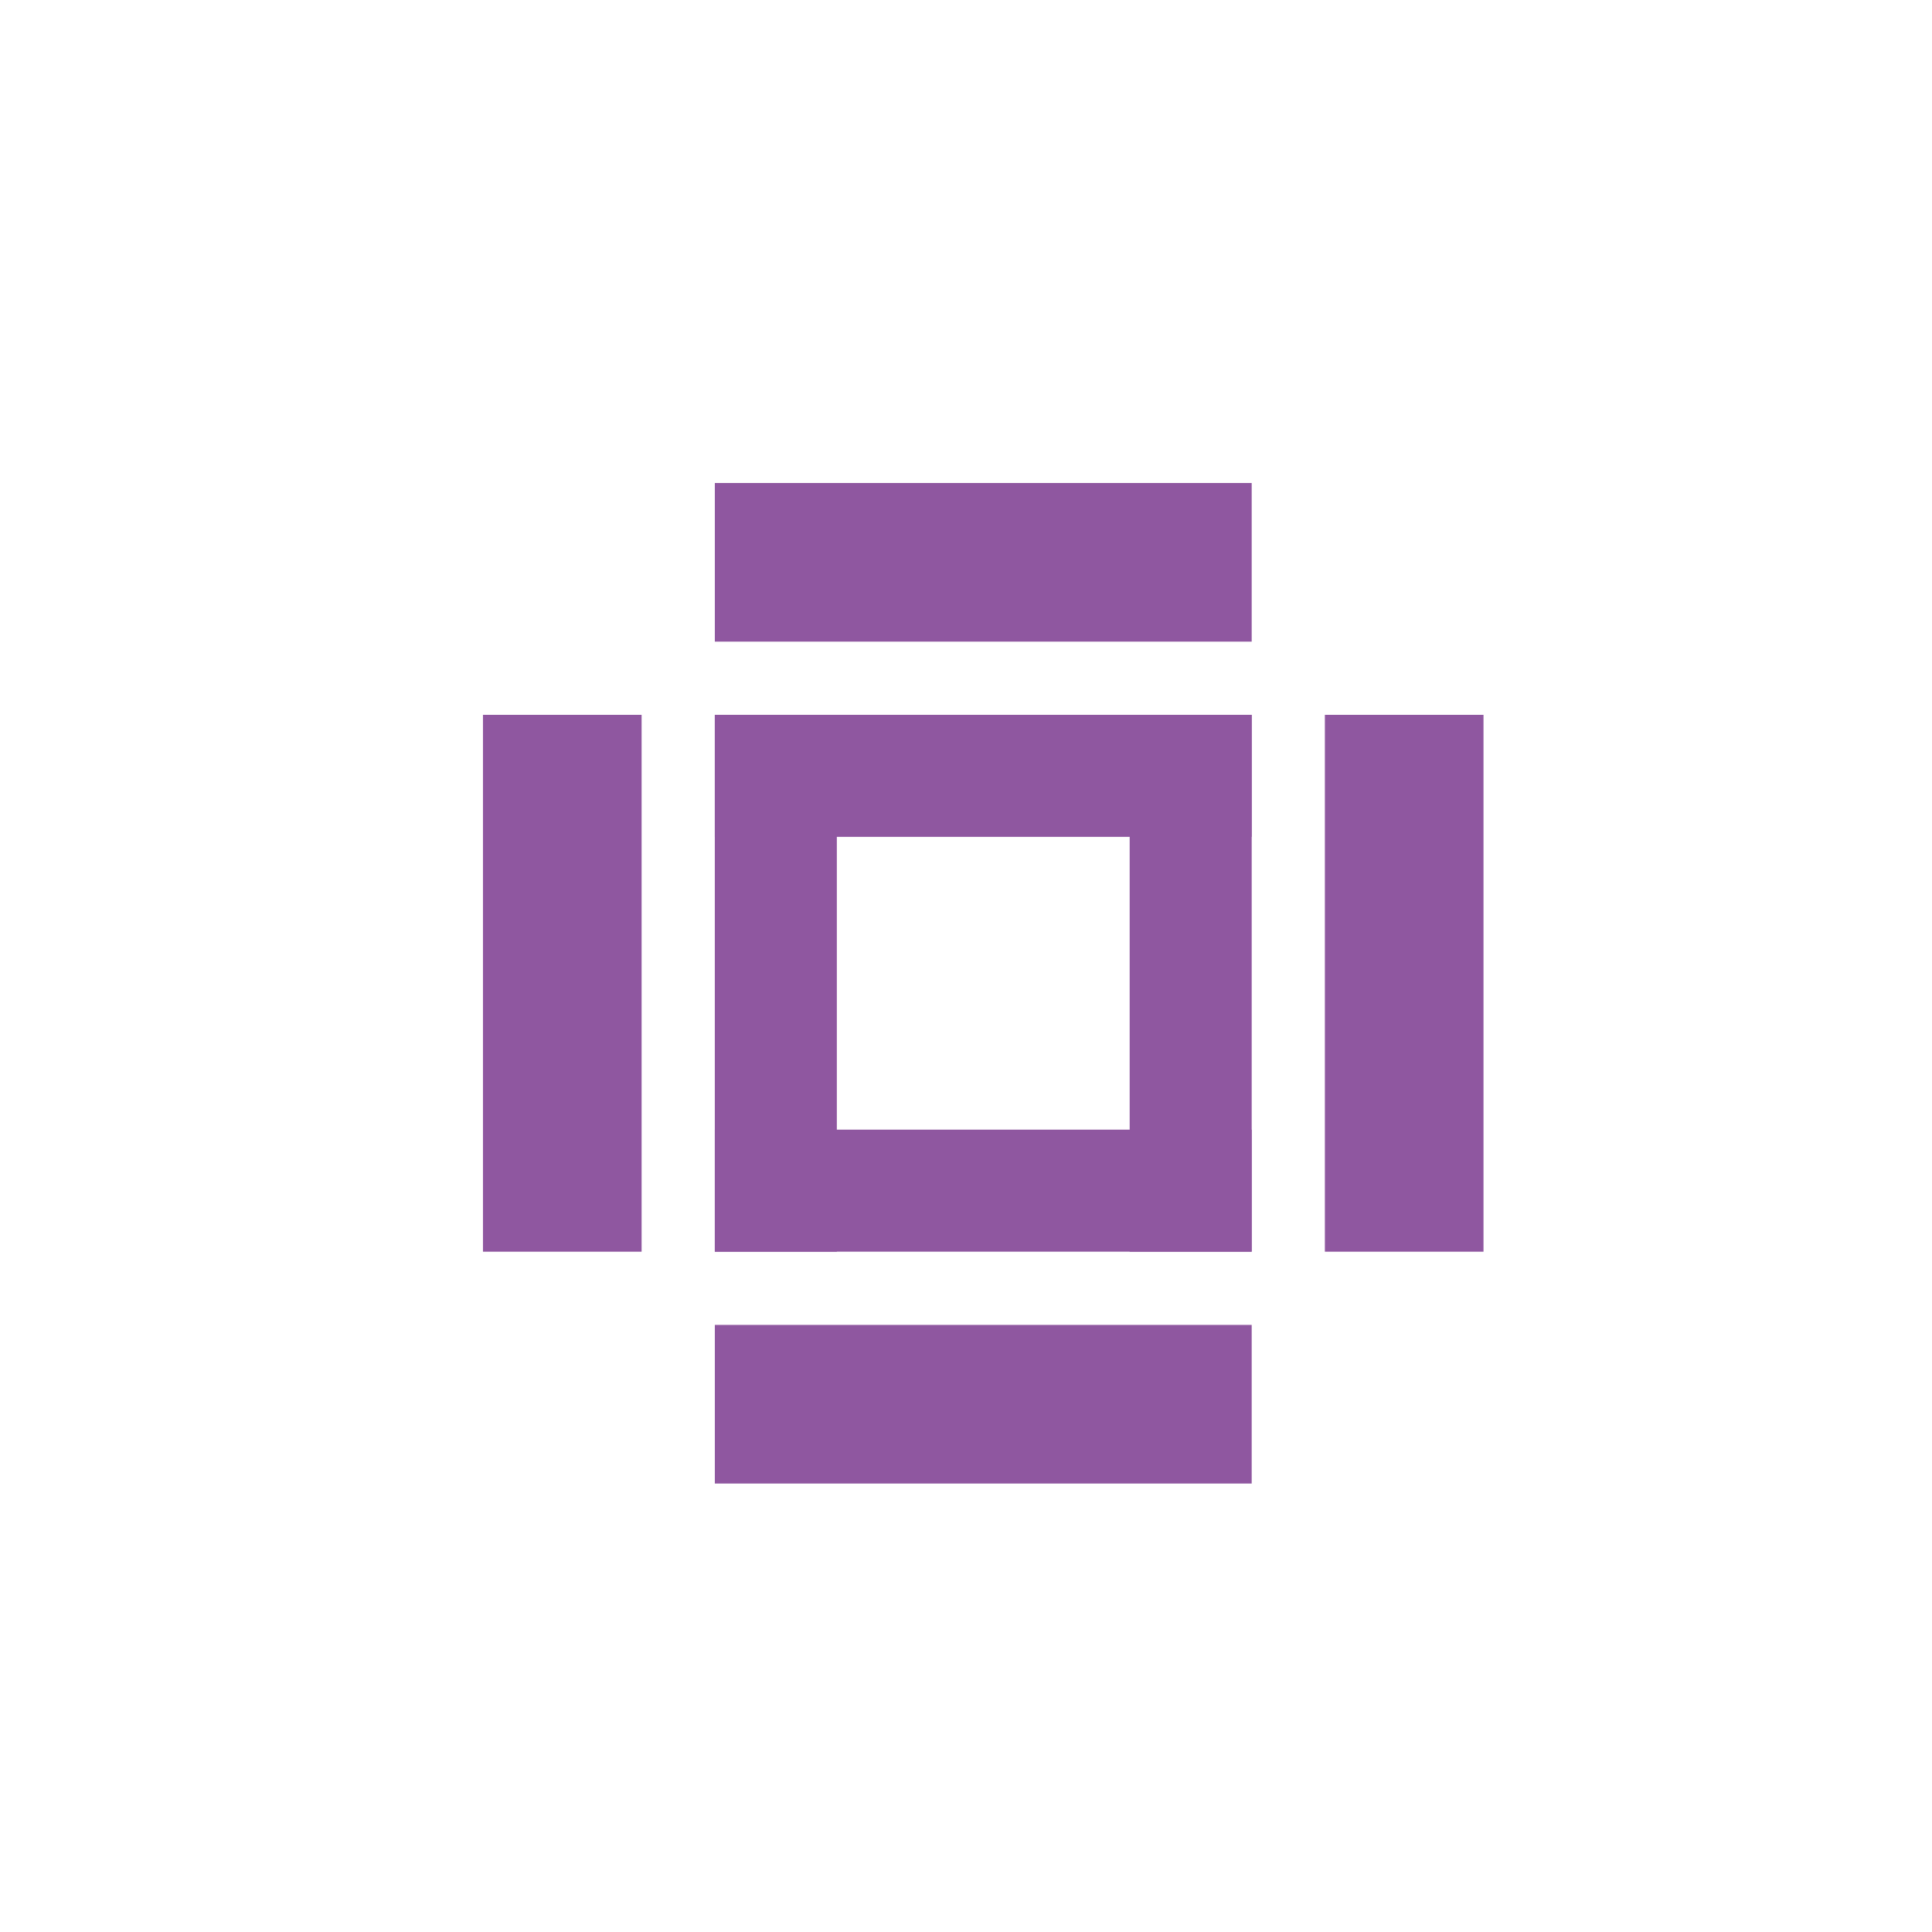
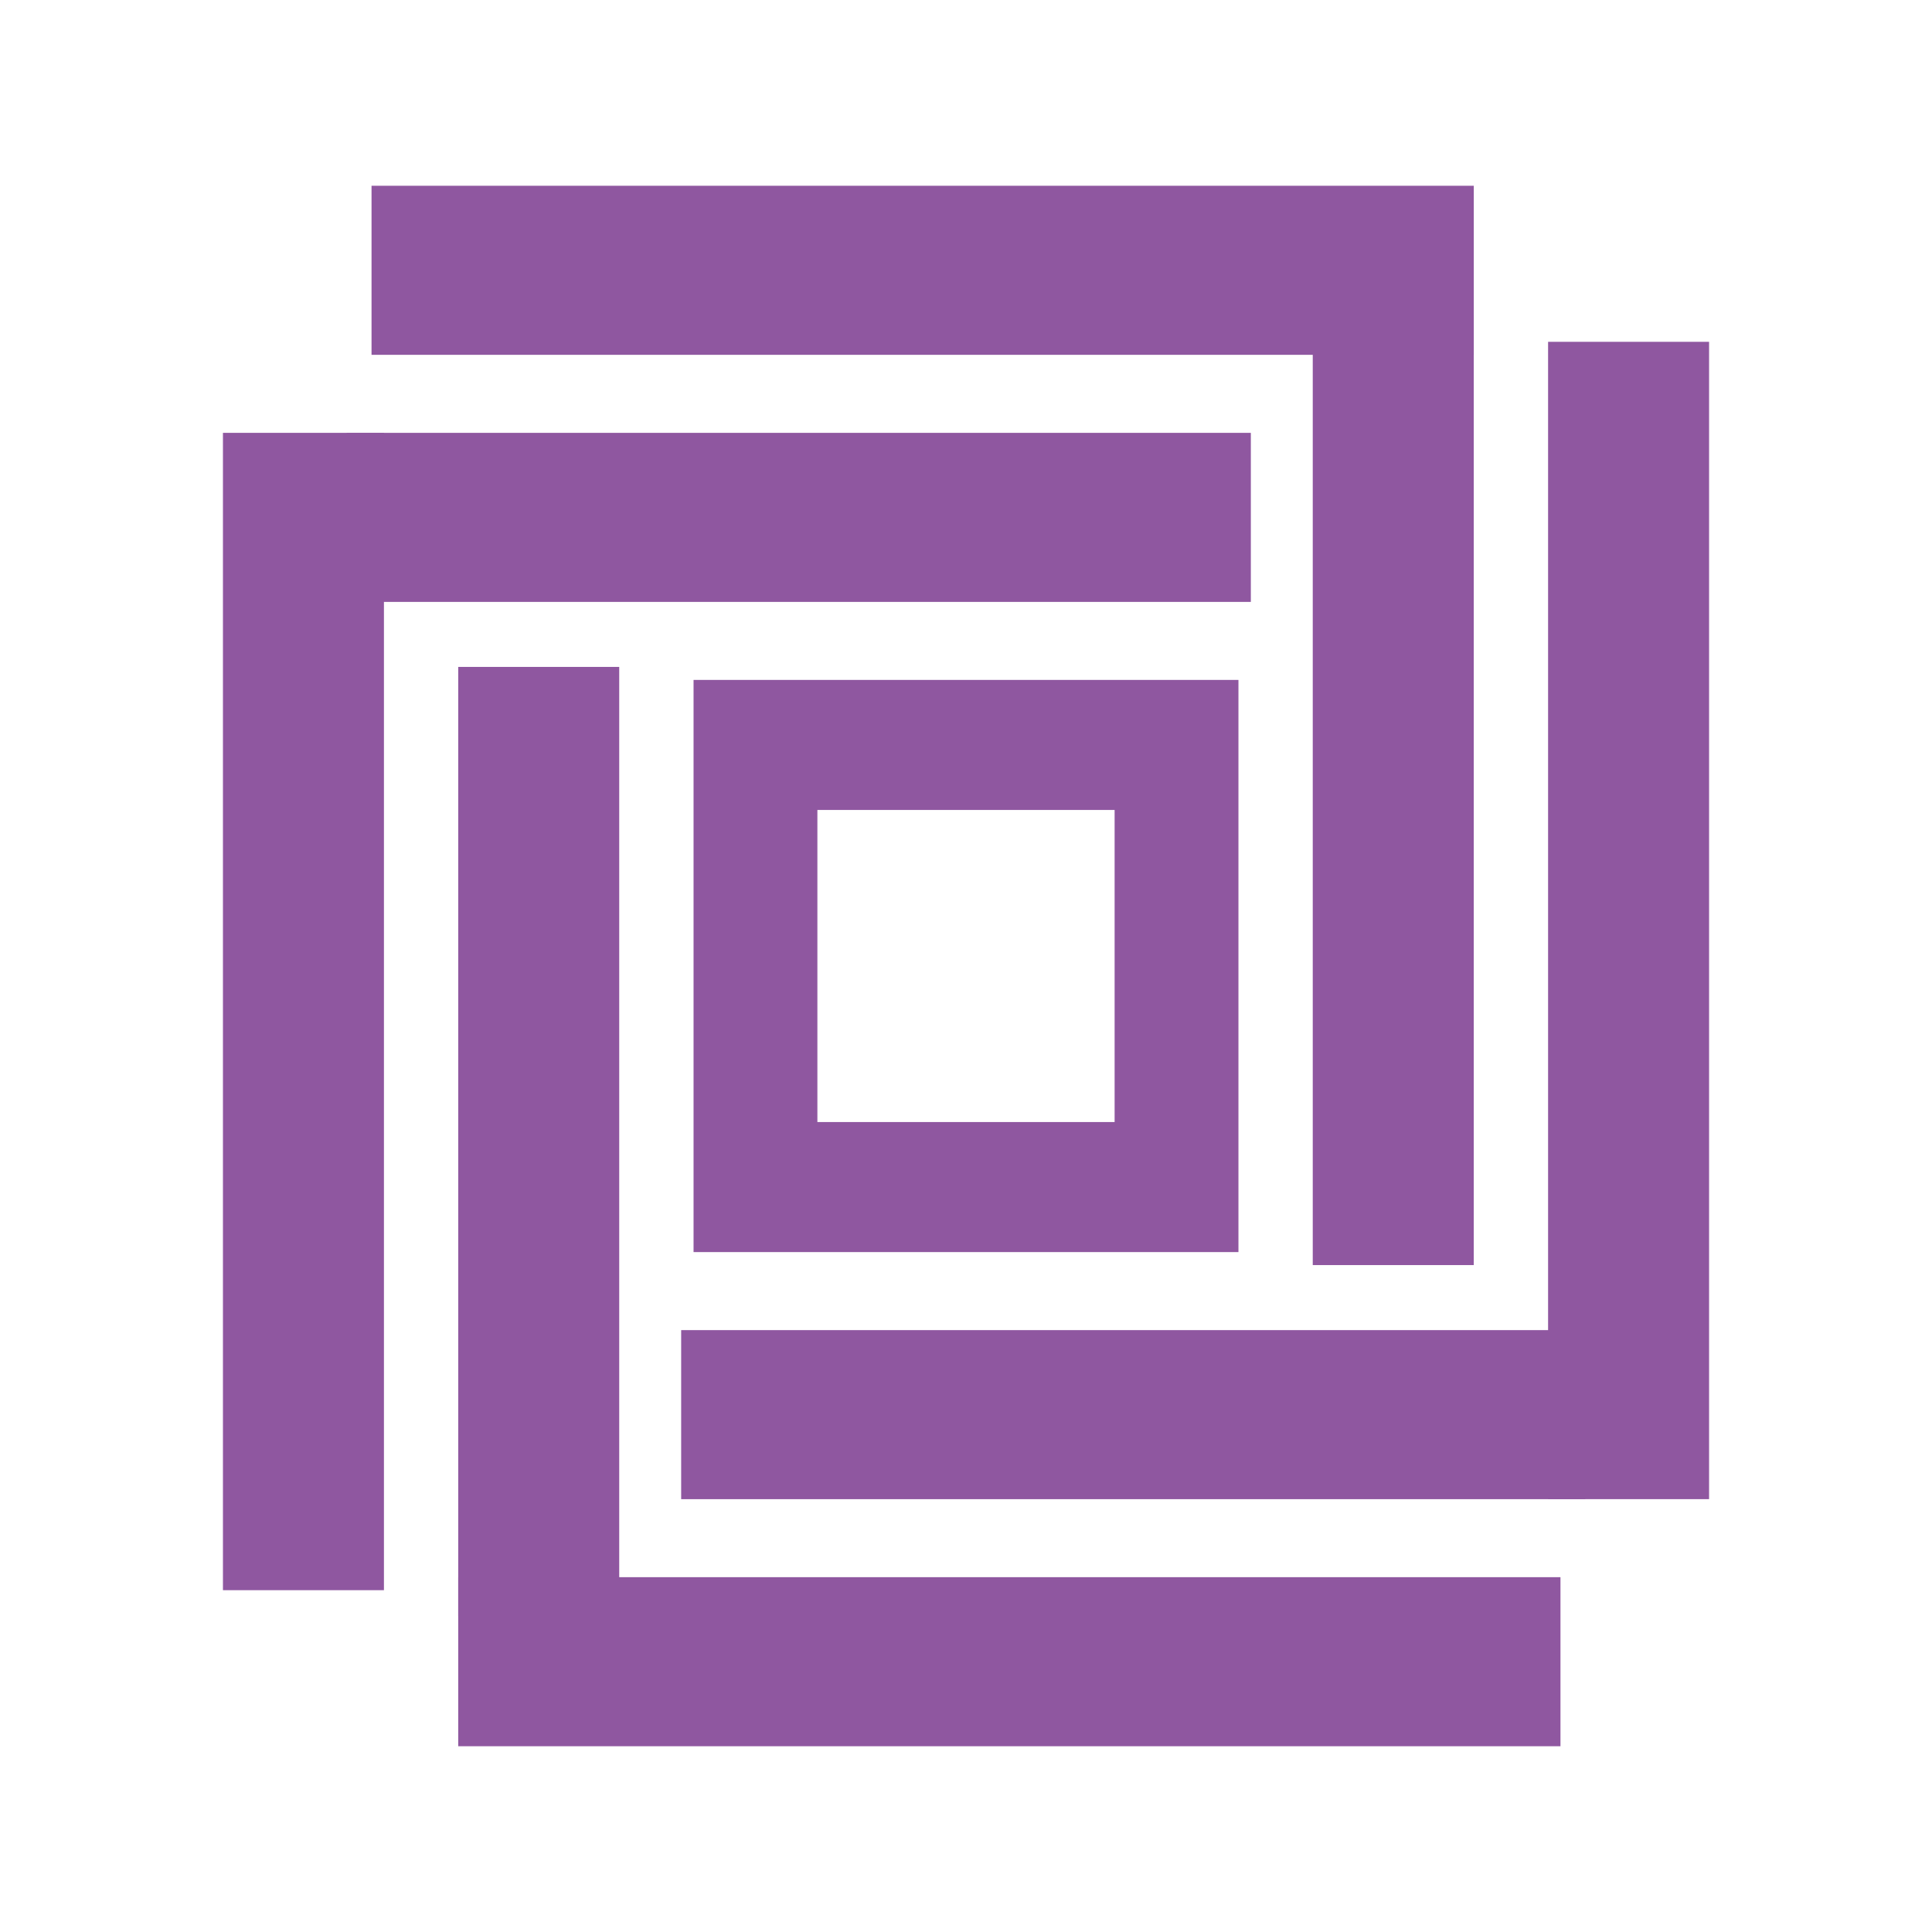
- <svg xmlns="http://www.w3.org/2000/svg" fill="none" version="1.1" width="56" height="56" viewBox="0 0 56 56">
-   <defs>
-     <clipPath id="master_svg0_407_15772">
-       <rect x="0" y="0" width="56" height="56" rx="0" />
-     </clipPath>
-   </defs>
-   <g clip-path="url(#master_svg0_407_15772)">
+ <svg xmlns="http://www.w3.org/2000/svg" fill="none" version="1.1" width="52" height="52" viewBox="0 0 52 52">
+   <g>
    <g>
      <g>
-         <rect x="38.402" y="20.72" width="4.598" height="15.561" rx="0" fill="#8F57A0" fill-opacity="1" />
+         <rect x="35.333" y="8.5" width="4.333" height="25.55" rx="0" fill="#8F57A0" fill-opacity="1" />
      </g>
-       <g transform="matrix(0,-1,1,0,-3.536607,44.97559)">
-         <rect x="20.719" y="24.256" width="3.537" height="15.561" rx="0" fill="#8F57A0" fill-opacity="1" />
+       <g transform="matrix(0,-1,1,0,0.4500041,19.55)">
+         <rect x="10" y="9.55" width="4.55" height="29.667" rx="0" fill="#8F57A0" fill-opacity="1" />
      </g>
-       <g transform="matrix(0,-1,1,0,2.121934,39.31706)">
-         <rect x="20.719" y="18.598" width="4.598" height="15.561" rx="0" fill="#8F57A0" fill-opacity="1" />
+       <g transform="matrix(0,-1,1,0,-6.866666,25.53333)">
+         <rect x="9.333" y="16.2" width="4.55" height="24.333" rx="0" fill="#8F57A0" fill-opacity="1" />
      </g>
-       <g transform="matrix(-1,0,0,-1,48.51217,72.56097)">
-         <rect x="24.256" y="36.28" width="3.537" height="15.561" rx="0" fill="#8F57A0" fill-opacity="1" />
+       <g transform="matrix(-1,2.2348338291067193e-8,-2.2348338291067193e-8,-1,20.66667,85.6)">
+         <rect x="10.333" y="42.8" width="4.333" height="31.15" rx="0" fill="#8F57A0" fill-opacity="1" />
      </g>
-       <g transform="matrix(-1,0,0,-1,37.19514,72.56097)">
-         <rect x="18.598" y="36.28" width="4.598" height="15.561" rx="0" fill="#8F57A0" fill-opacity="1" />
+       <g transform="matrix(-1,-5.2146120310681e-8,5.2146120310681e-8,-1,33.33339,86.99999)">
+         <rect x="16.667" y="43.5" width="4.333" height="25.55" rx="0" fill="#8F57A0" fill-opacity="1" />
      </g>
-       <g transform="matrix(0,1,-1,0,69.02439,-3.536592)">
-         <rect x="36.28" y="32.744" width="3.537" height="15.561" rx="0" fill="#8F57A0" fill-opacity="1" />
+       <g transform="matrix(0,1,-1,0,84.44999,0.4500122)">
+         <rect x="42" y="42.45" width="4.55" height="29.667" rx="0" fill="#8F57A0" fill-opacity="1" />
      </g>
-       <g transform="matrix(0,1,-1,0,74.68294,2.121935)">
-         <rect x="36.281" y="38.402" width="4.598" height="15.561" rx="0" fill="#8F57A0" fill-opacity="1" />
+       <g transform="matrix(0,1,-1,0,78.46667,-6.866663)">
+         <rect x="42.667" y="35.8" width="4.55" height="24.333" rx="0" fill="#8F57A0" fill-opacity="1" />
+       </g>
+       <g transform="matrix(1,2.9797782019613805e-8,-2.9797782019613805e-8,1,2.7413960168587437e-7,-0.000001241574)">
+         <rect x="41.667" y="9.2" width="4.333" height="31.15" rx="0" fill="#8F57A0" fill-opacity="1" />
      </g>
      <g>
-         <rect x="32.744" y="20.72" width="3.537" height="15.561" rx="0" fill="#8F57A0" fill-opacity="1" />
+         <path d="M33.333,18.3L18.667,18.3L18.667,33.7L33.333,33.7L33.333,18.3ZM30,21.8L22,21.8L22,30.2L30,30.2L30,21.8Z" fill-rule="evenodd" fill="#8F57A0" fill-opacity="1" />
      </g>
-       <g />
    </g>
  </g>
</svg>
